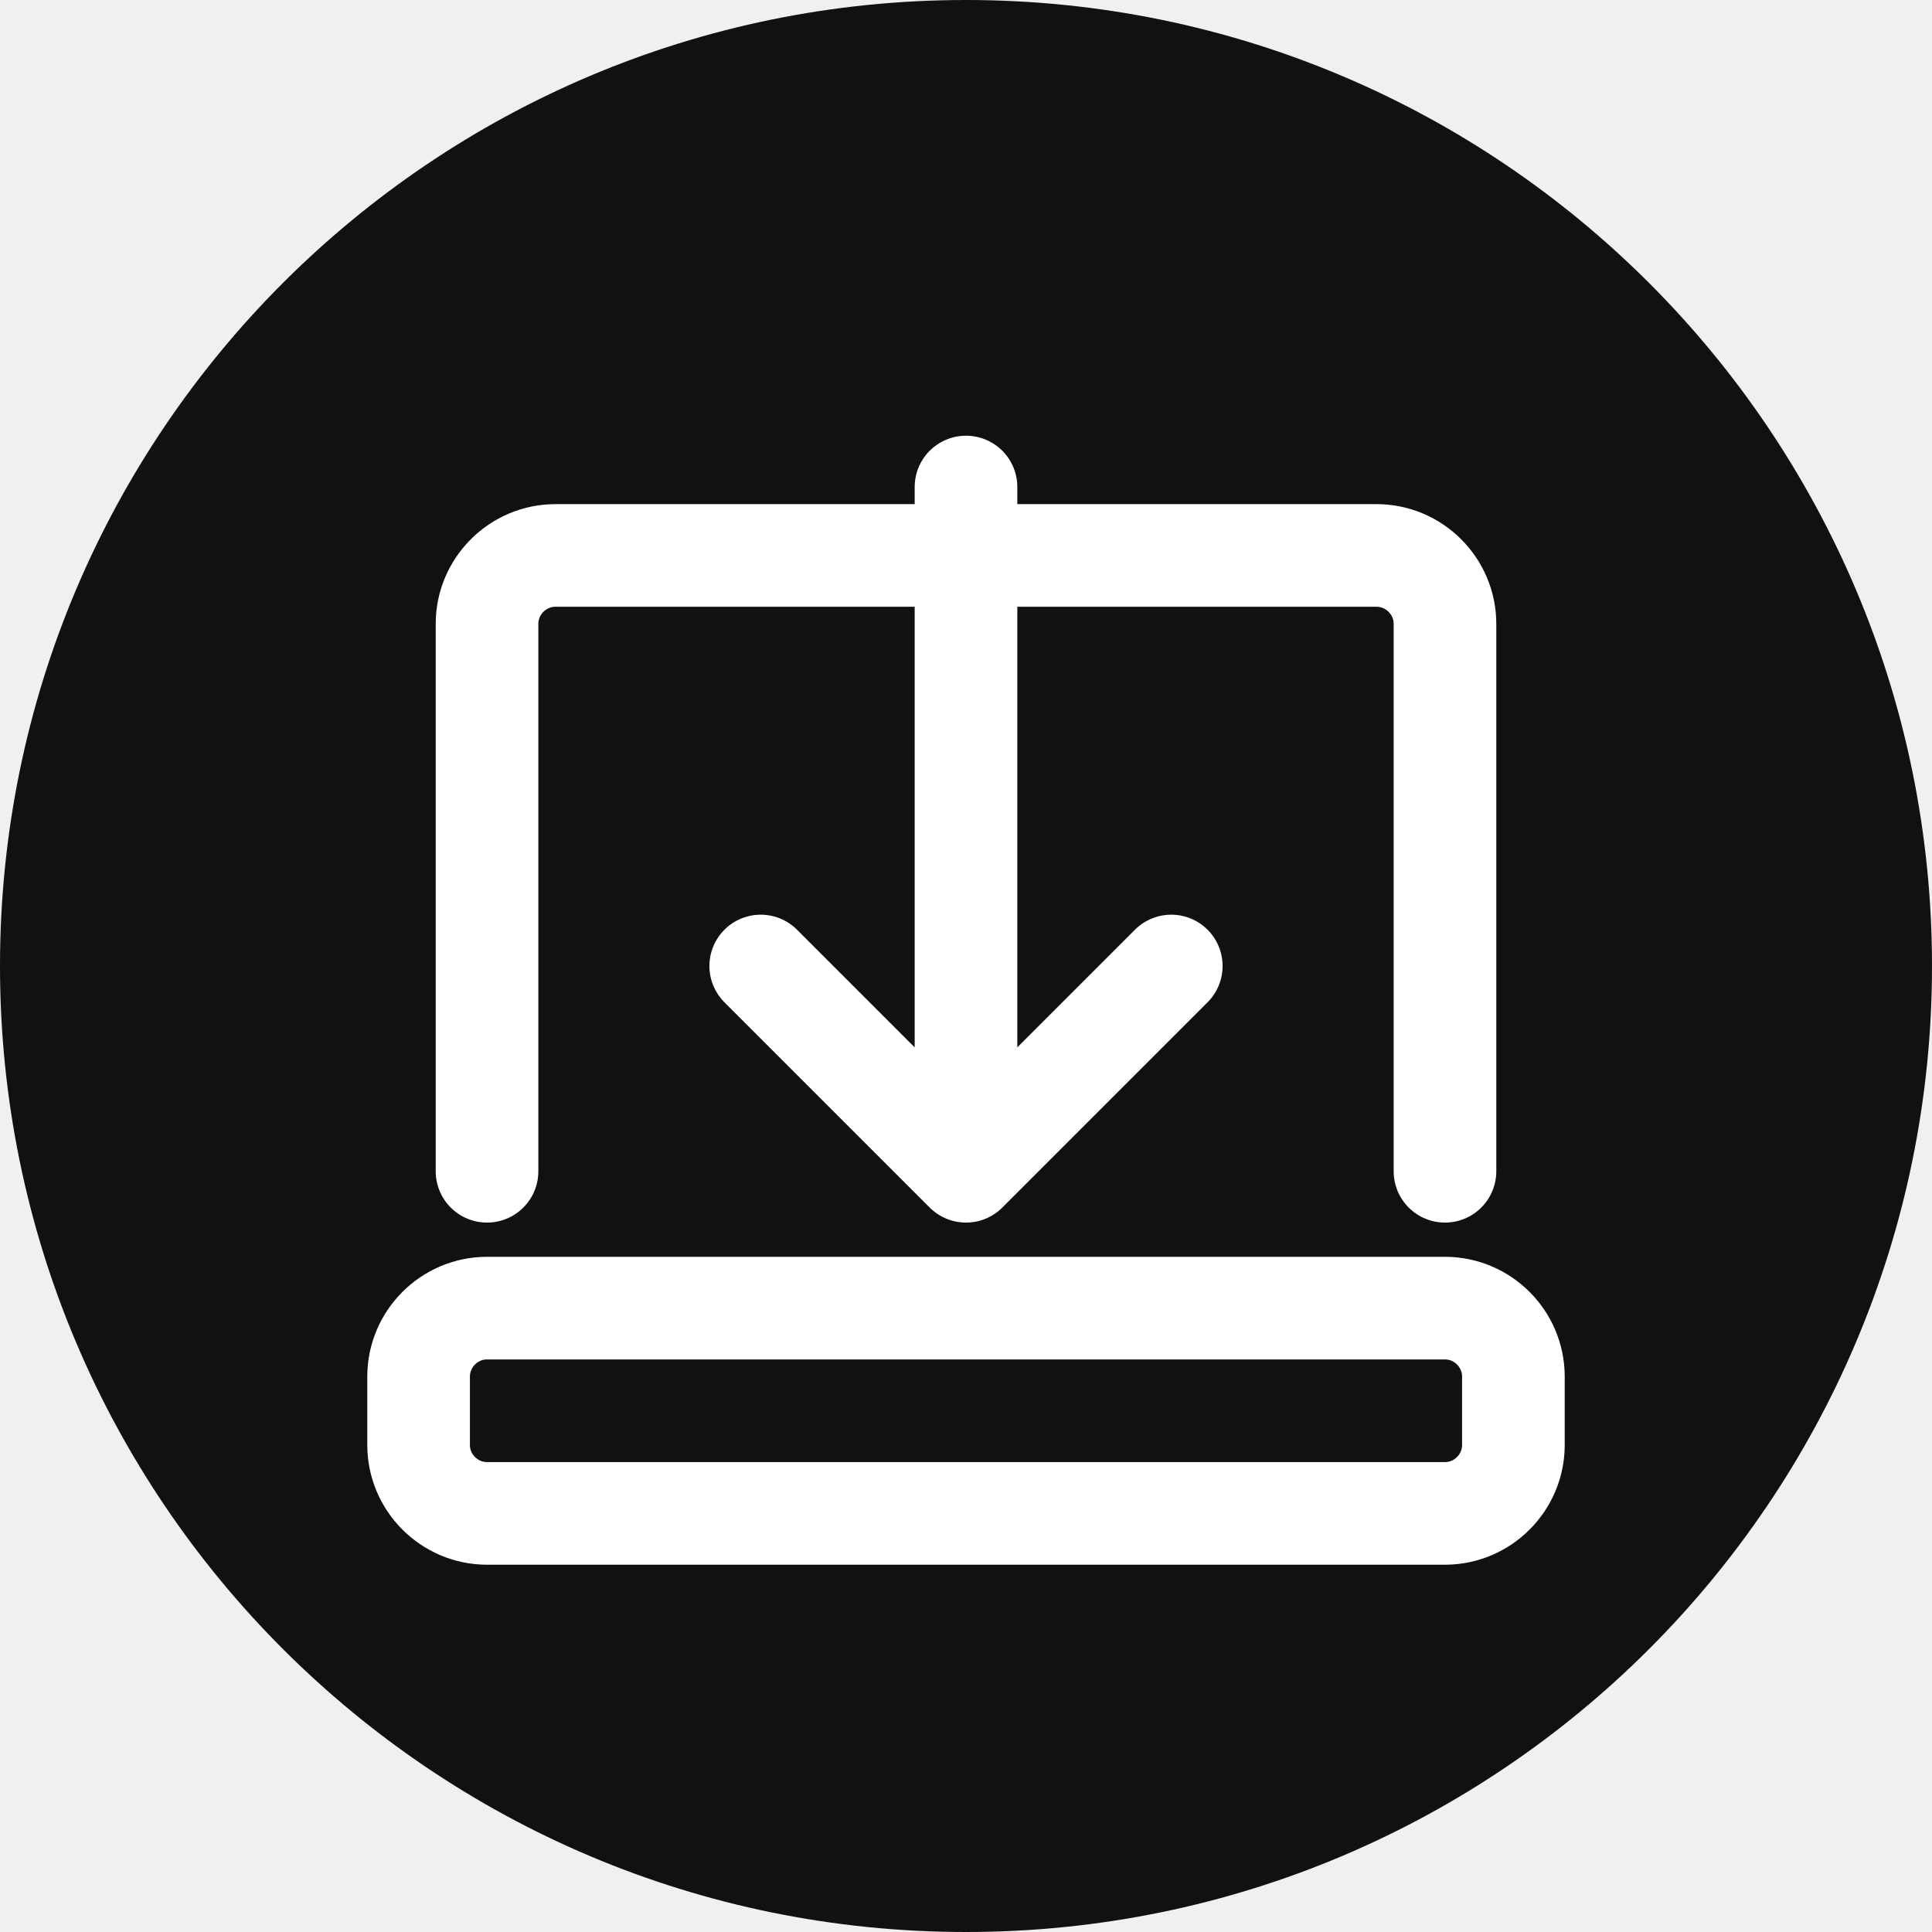
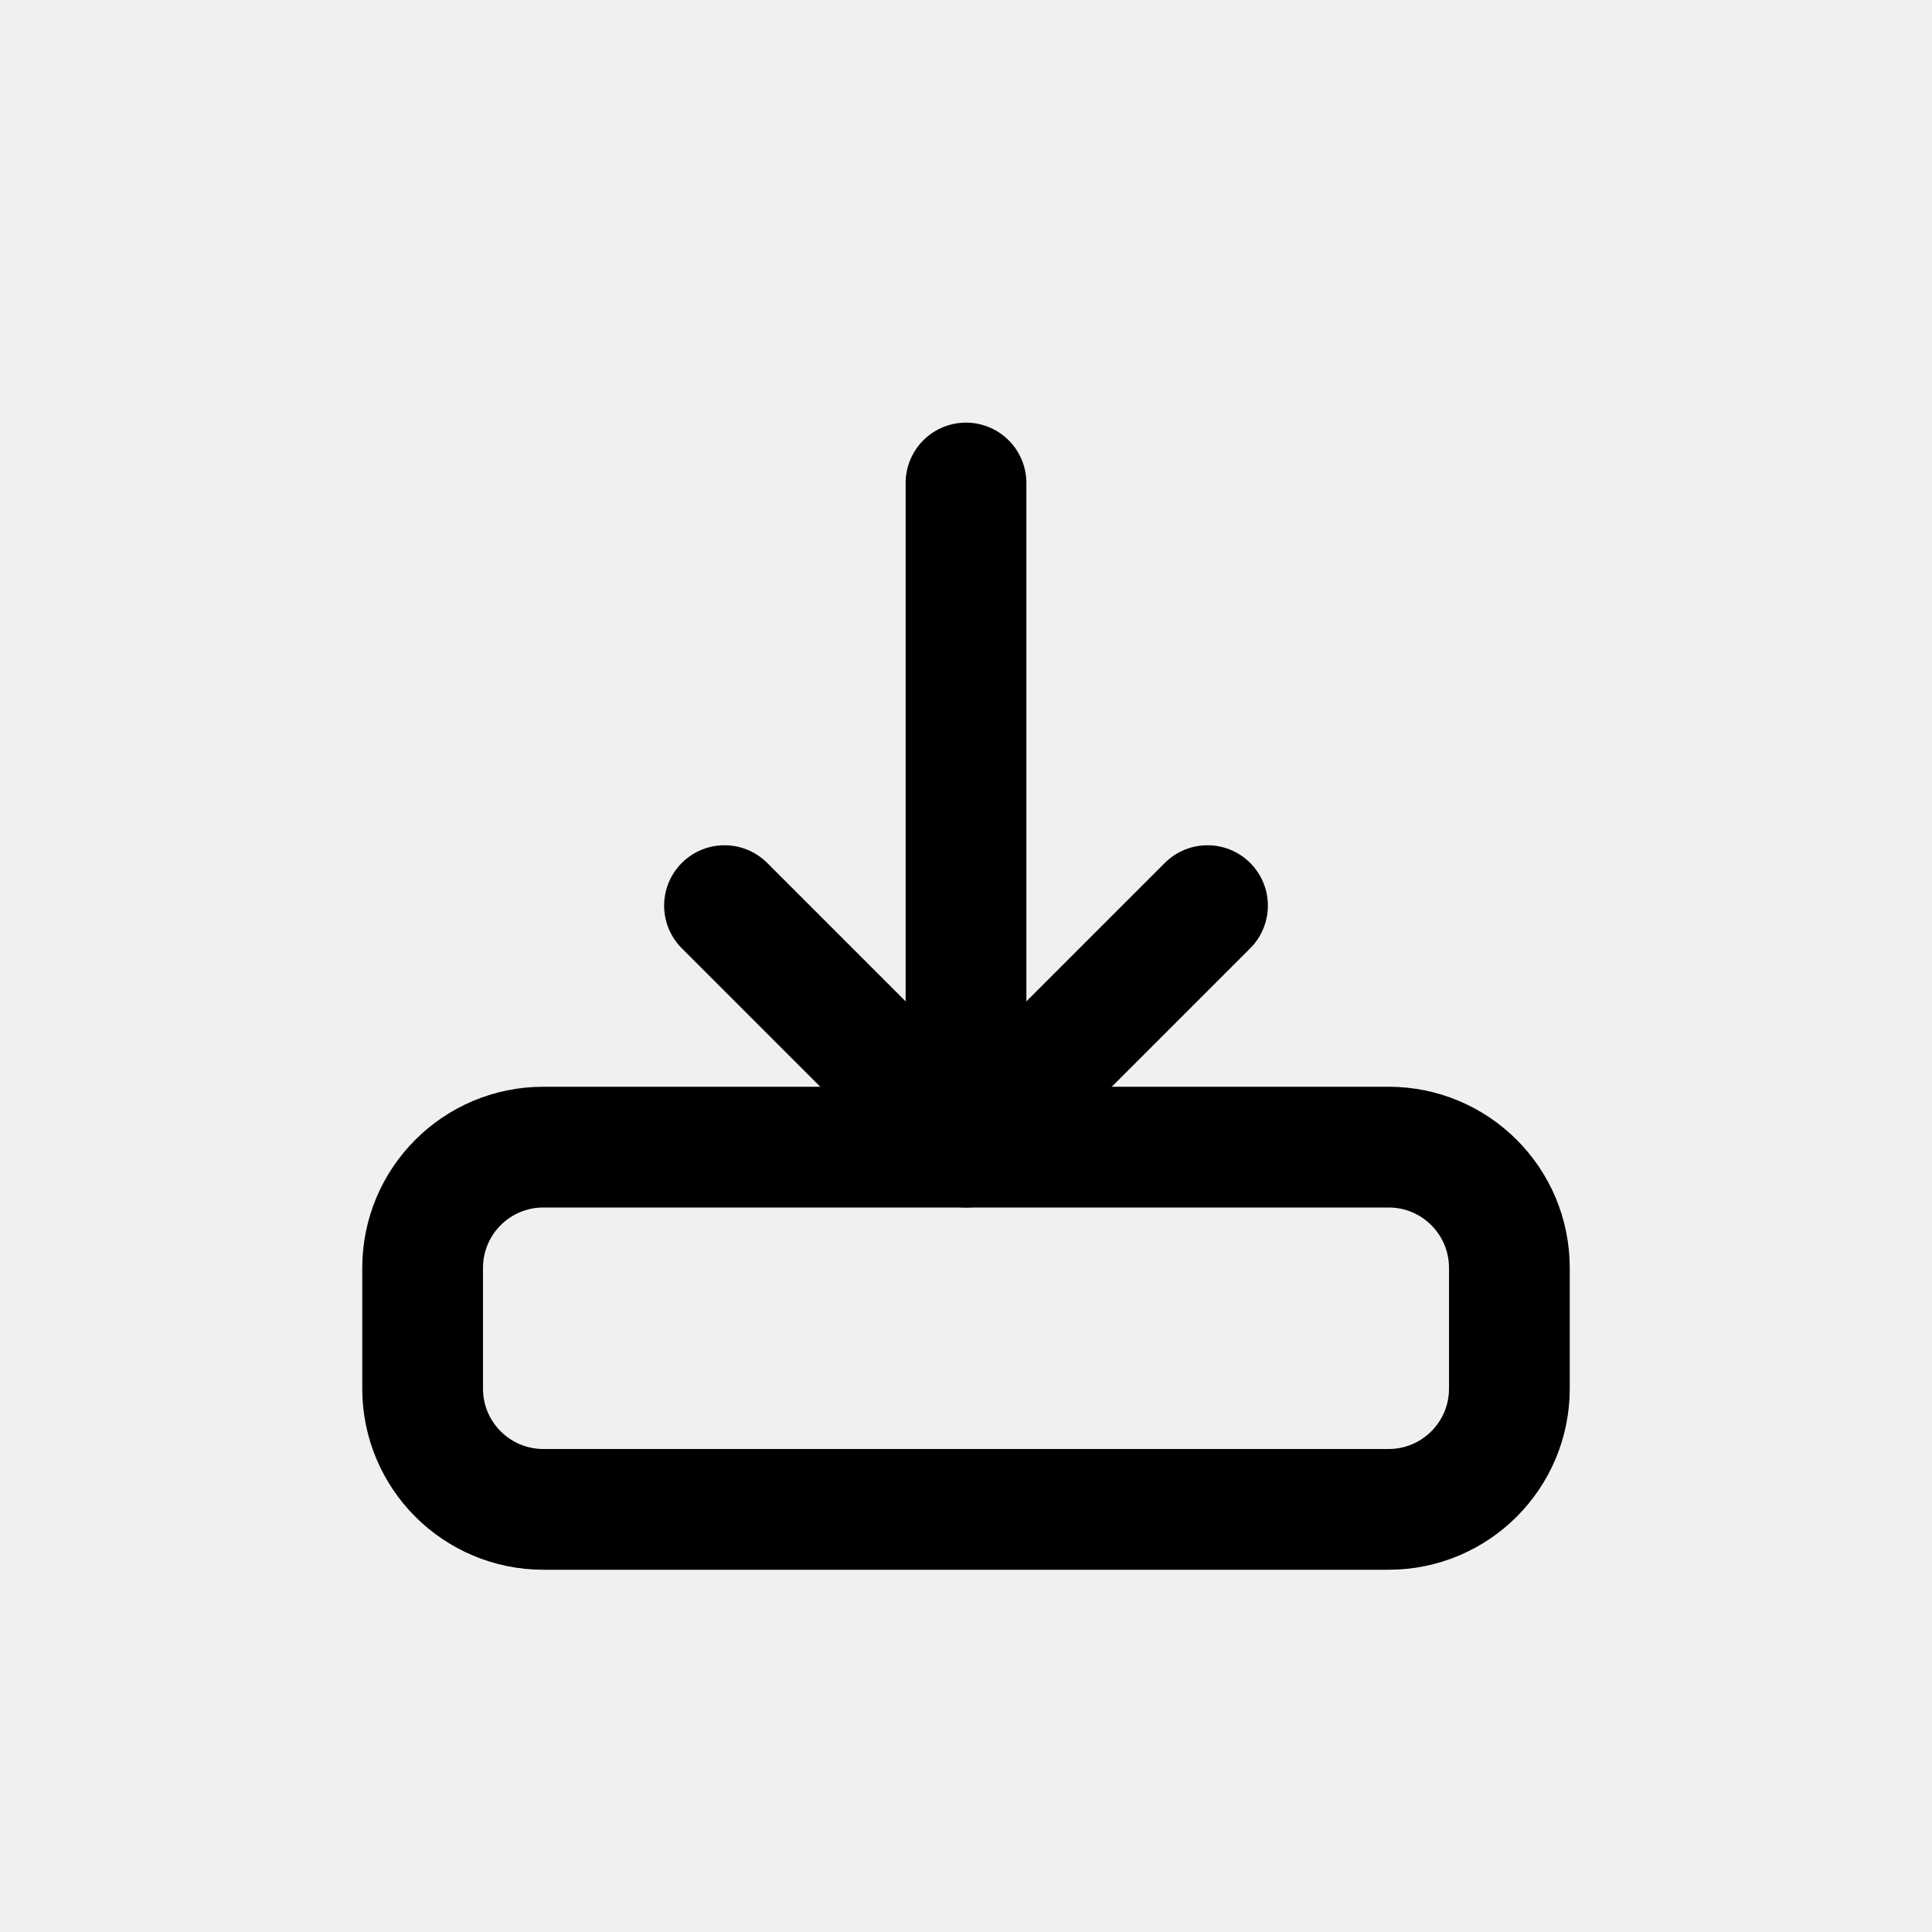
- <svg xmlns="http://www.w3.org/2000/svg" viewBox="0 0 24 24" fill="none">
-   <circle cx="12" cy="12" r="12" fill="#111" />
-   <g transform="translate(12 12) scale(0.85) translate(-12 -12)">
-     <path d="M12 5v10m0 0l3-3m-3 3l-3-3" stroke="#fff" stroke-width="1.5" stroke-linecap="round" stroke-linejoin="round" />
-     <path d="M5 17h14c.55 0 1 .45 1 1v1c0 .55-.45 1-1 1H5c-.55 0-1-.45-1-1v-1c0-.55.45-1 1-1zm0-2V7c0-.55.45-1 1-1h12c.55 0 1 .45 1 1v8" stroke="#fff" stroke-width="1.5" stroke-linecap="round" stroke-linejoin="round" />
-   </g>
+ <svg xmlns="http://www.w3.org/2000/svg" viewBox="0 0 64 64" fill="none">
+   <rect x="14" y="38" width="36" height="12" rx="4" stroke="currentColor" stroke-width="4" stroke-linecap="round" stroke-linejoin="round" />
+   <path d="M32 16v20" stroke="currentColor" stroke-width="4" stroke-linecap="round" stroke-linejoin="round" />
+   <path d="M24 30l8 8 8-8" stroke="currentColor" stroke-width="4" stroke-linecap="round" stroke-linejoin="round" />
</svg>
